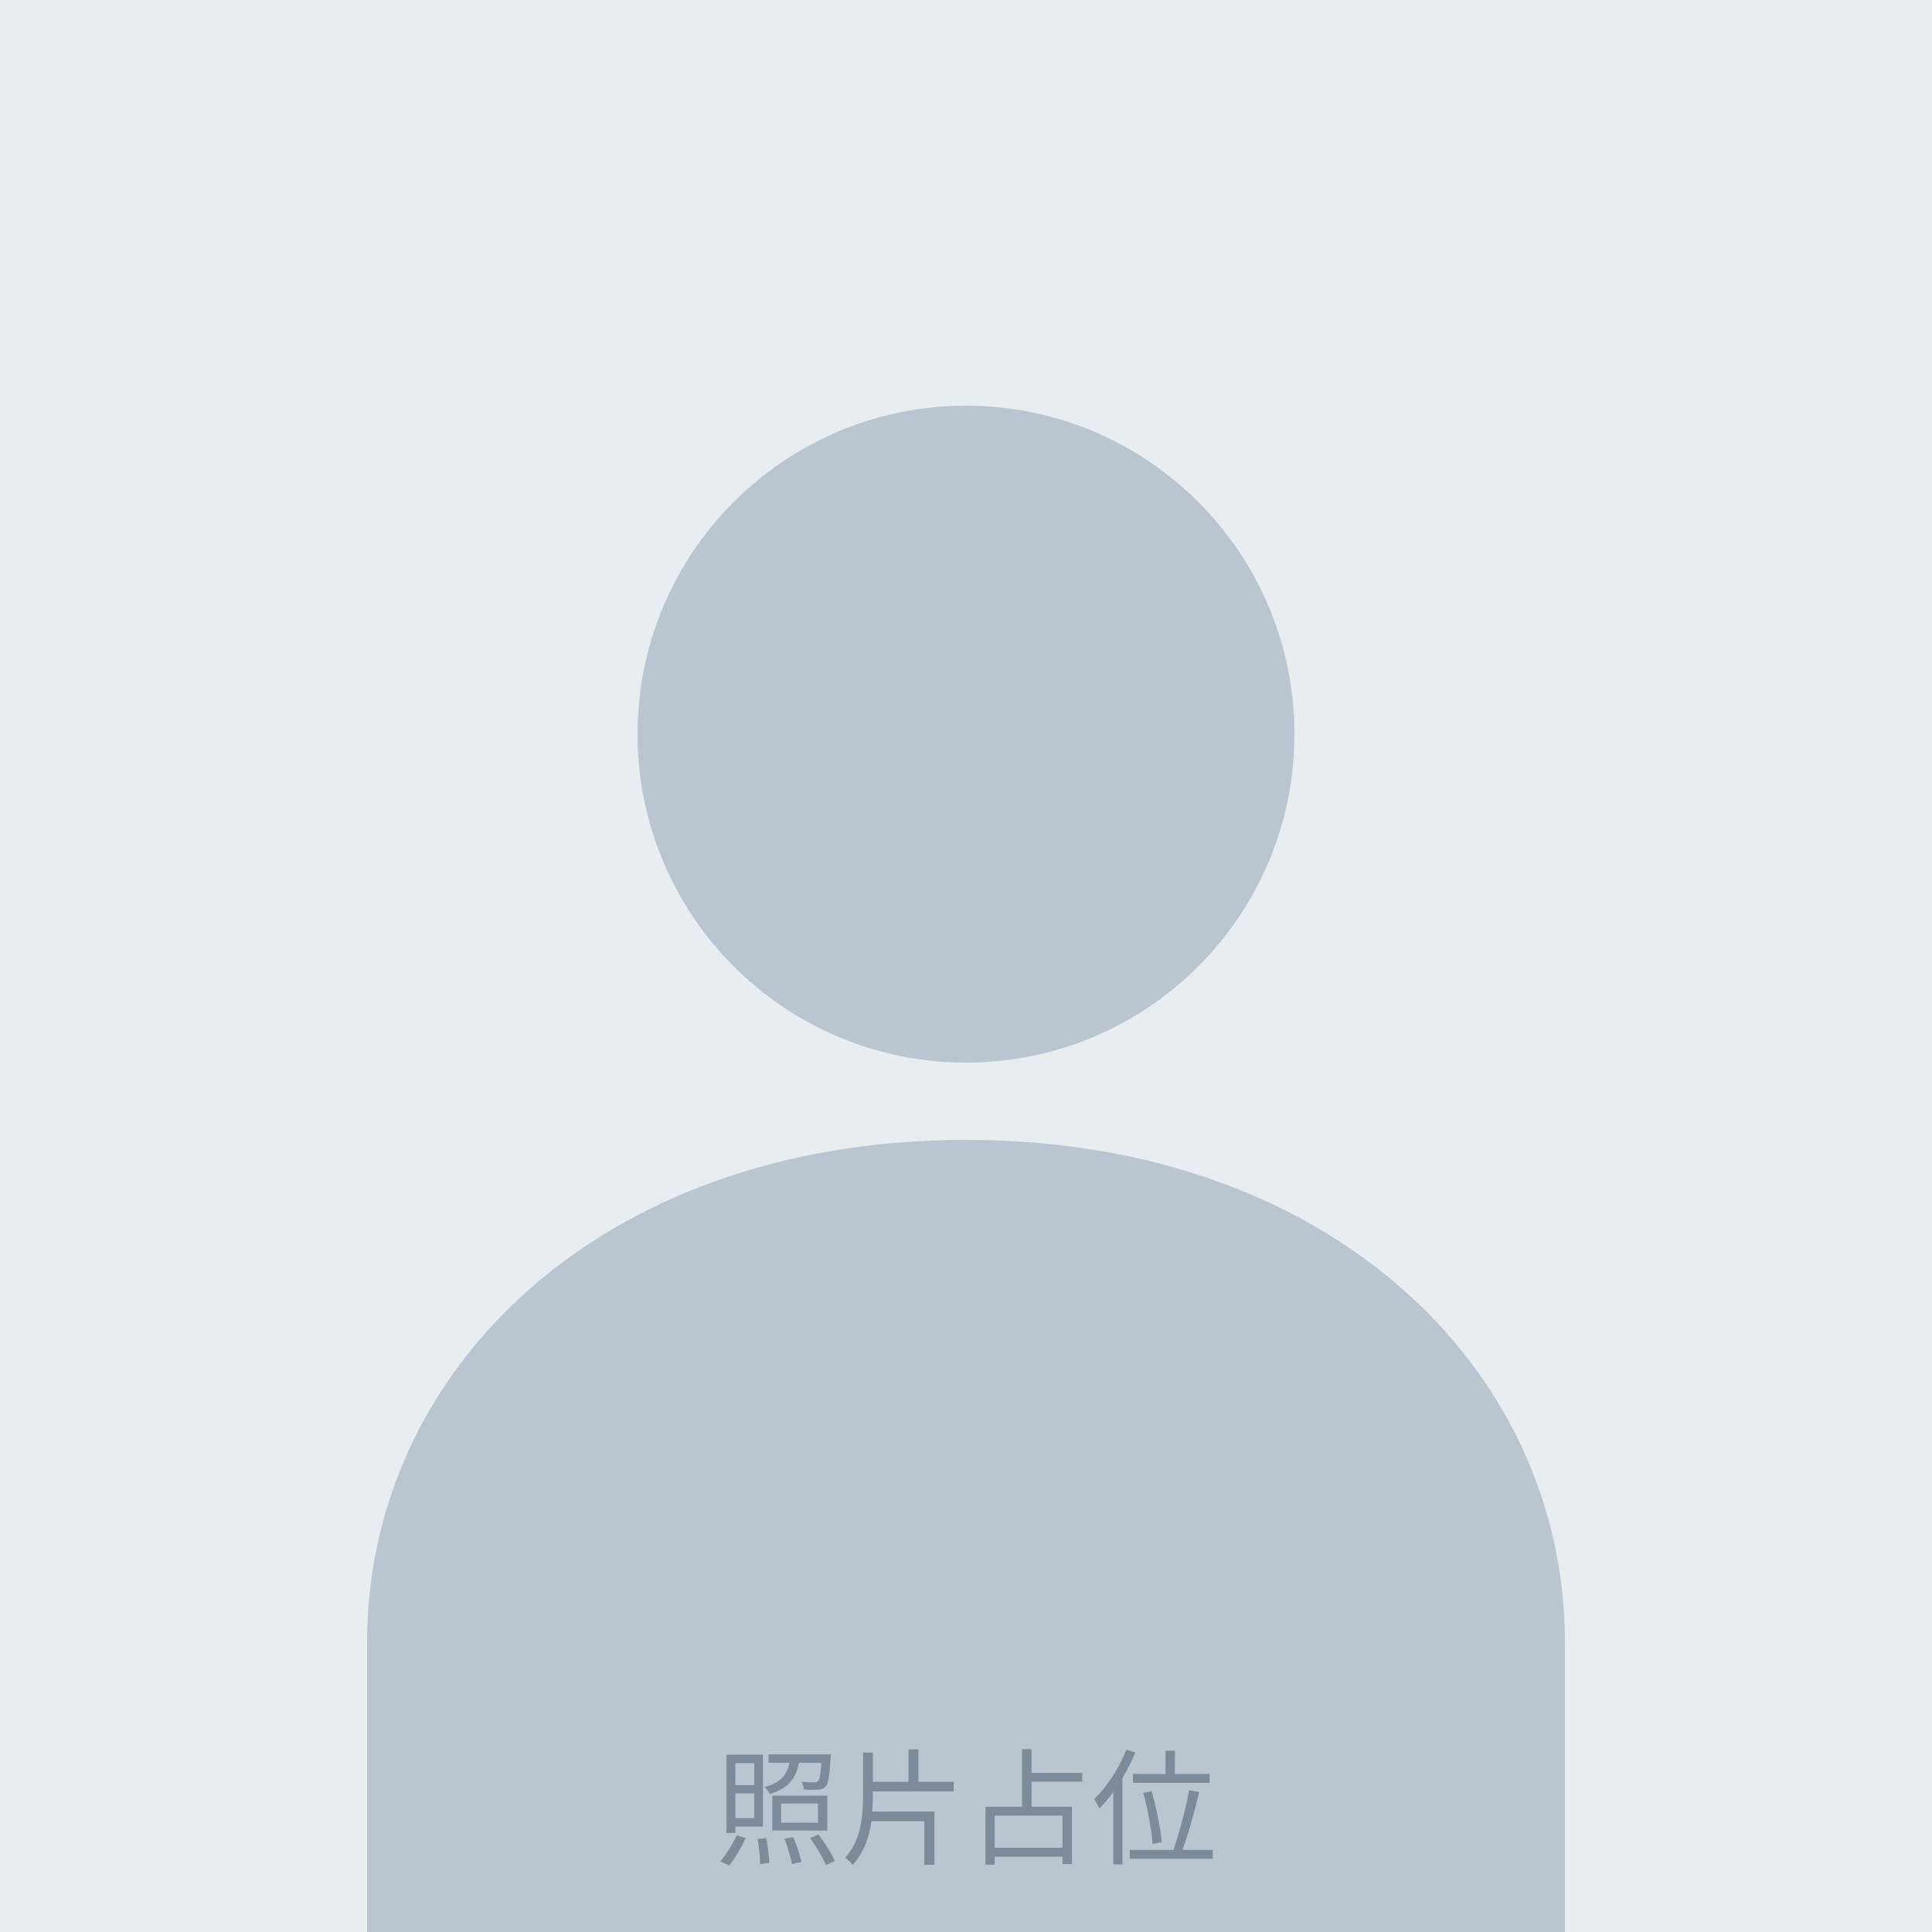
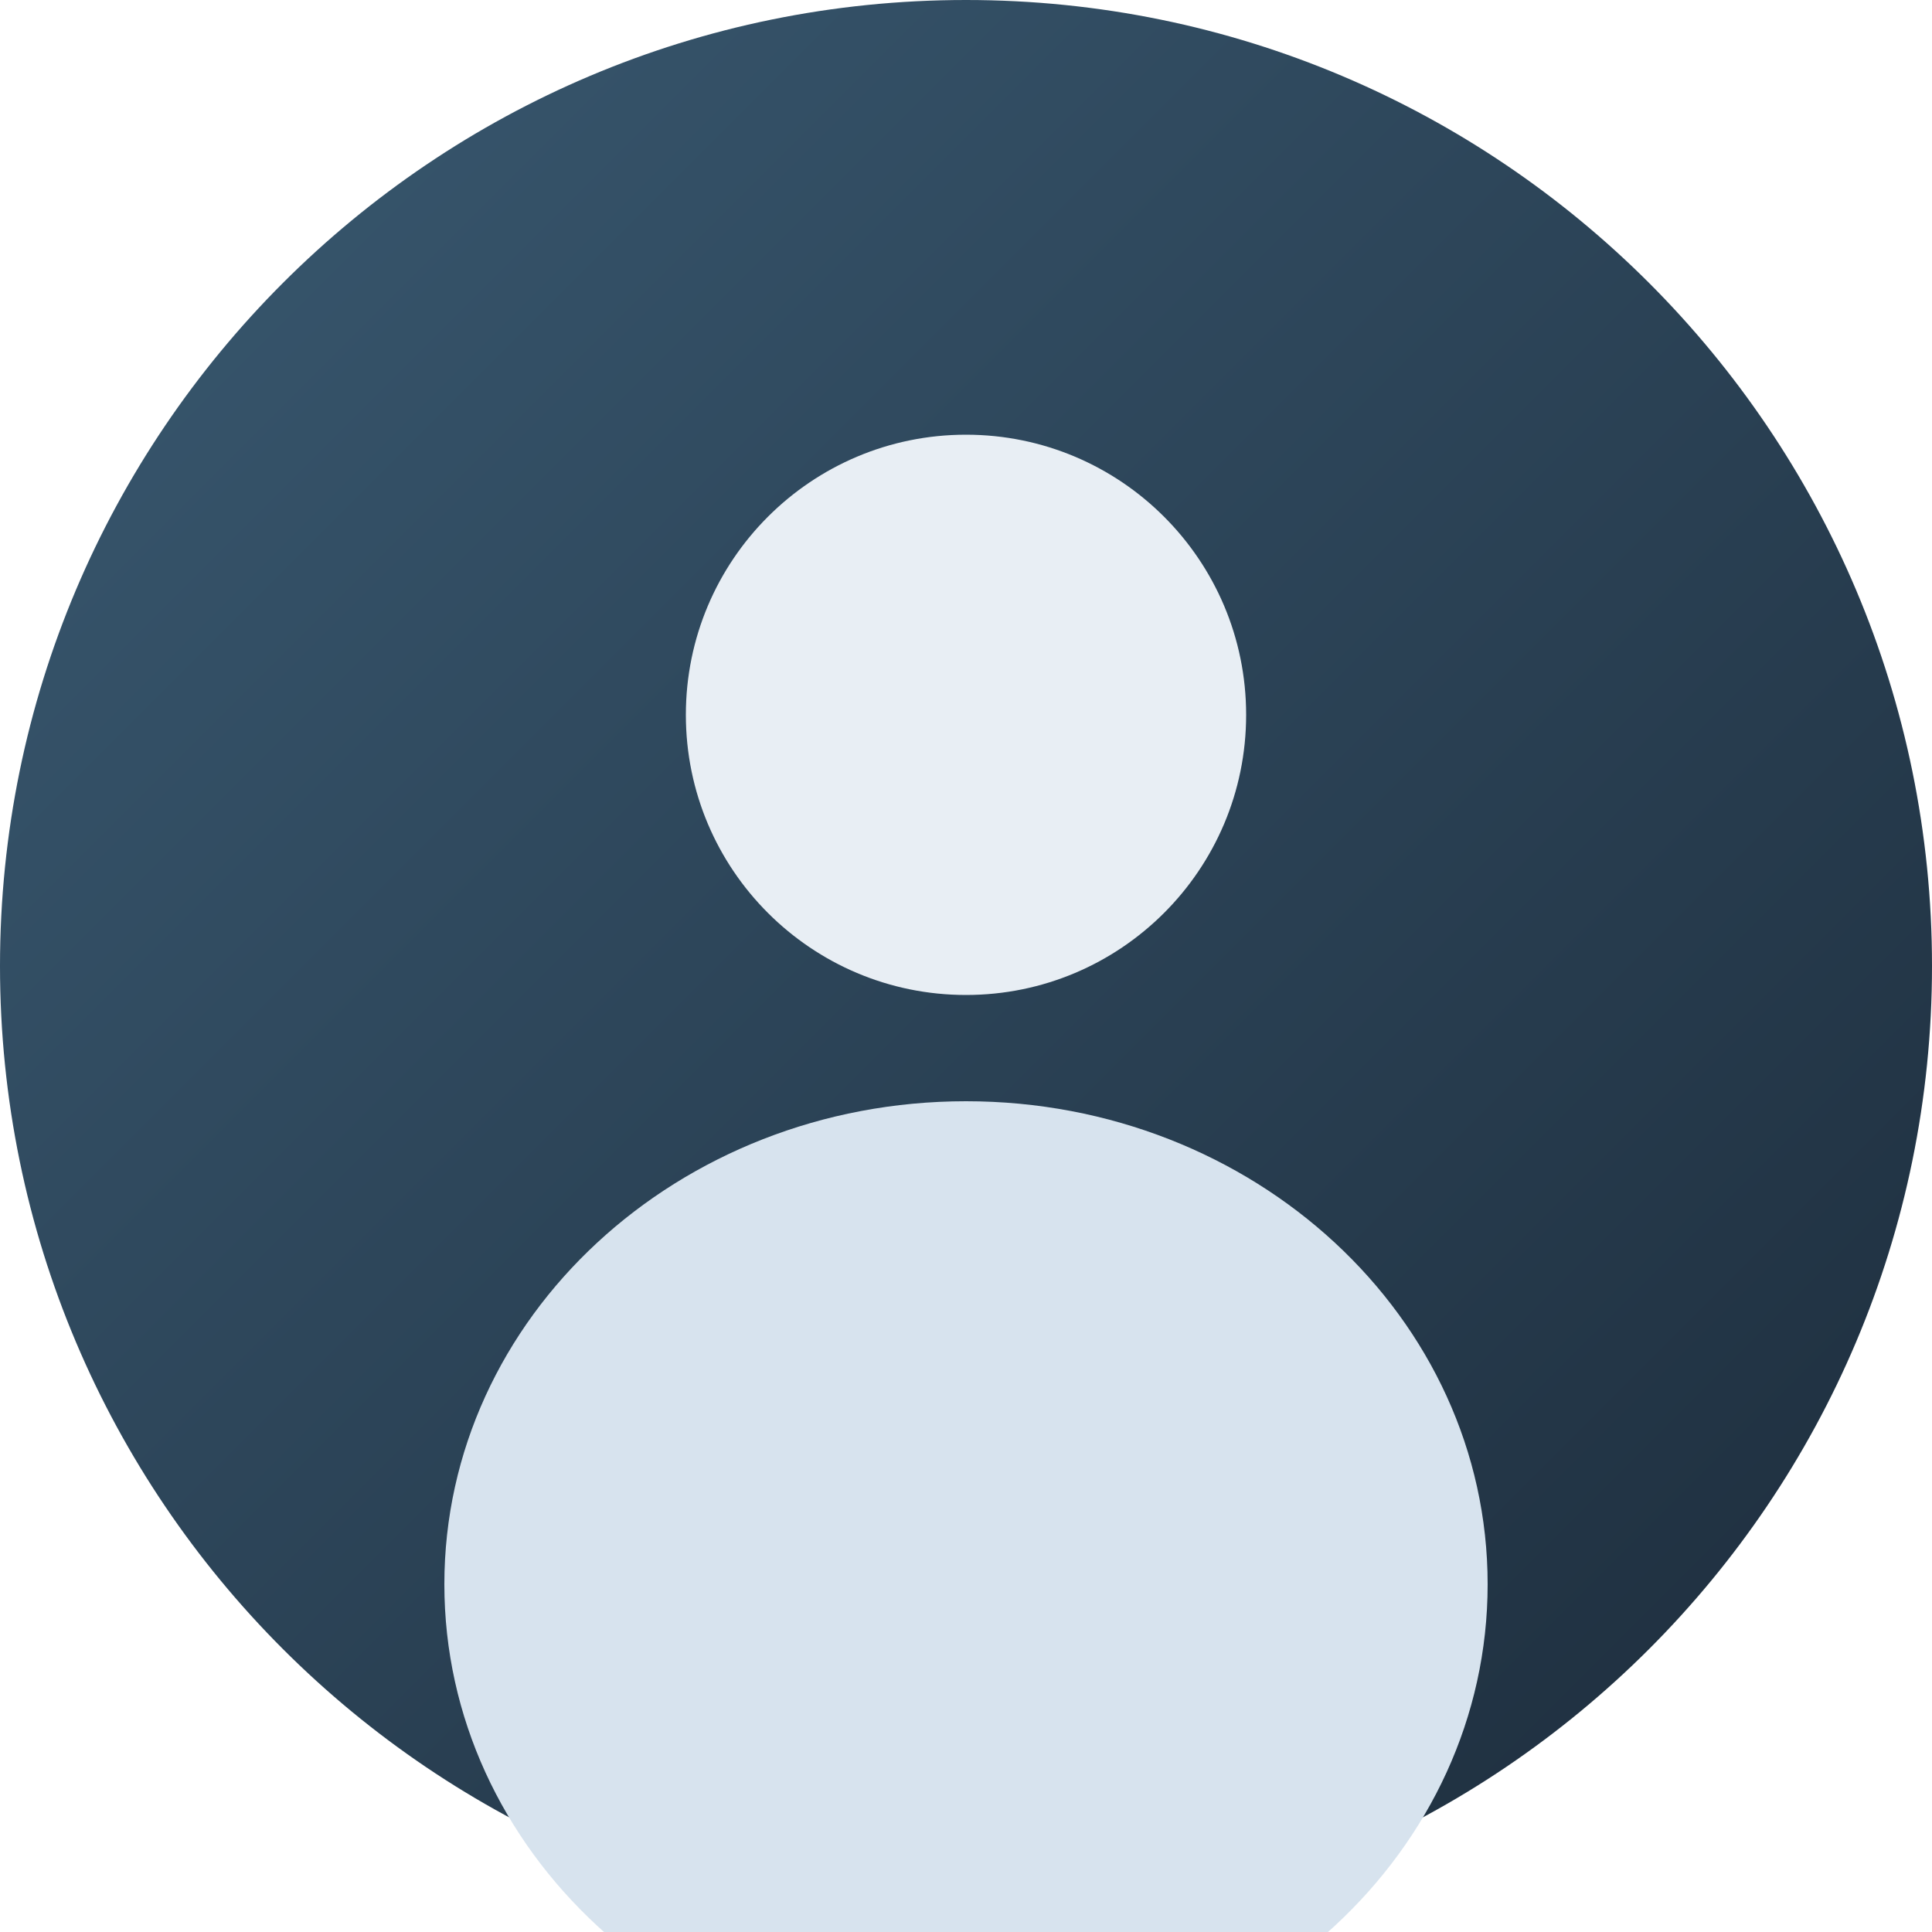
- <svg xmlns="http://www.w3.org/2000/svg" viewBox="0 0 200 200">
-   <rect width="200" height="200" fill="#e8edf2" />
-   <circle cx="100" cy="76" r="34" fill="#b9c6d2" />
-   <path d="M100 118c-38 0-62 24-62 52v30h124v-30c0-28-24-52-62-52z" fill="#b9c6d2" />
-   <text x="100" y="192" font-family="sans-serif" font-size="13" fill="#7c8b99" text-anchor="middle">照片占位</text>
+ <svg xmlns="http://www.w3.org/2000/svg" viewBox="0 0 400 400">
+   <defs>
+     <linearGradient id="bg" x1="0" y1="0" x2="1" y2="1">
+       <stop offset="0" stop-color="#3a5a72" />
+       <stop offset="1" stop-color="#1c2b3a" />
+     </linearGradient>
+   </defs>
+   <circle cx="200" cy="200" r="200" fill="url(#bg)" />
+   <circle cx="200" cy="148" r="58" fill="#e8eef4" />
+   <ellipse cx="200" cy="328" rx="108" ry="100" fill="#d7e3ee" />
</svg>
